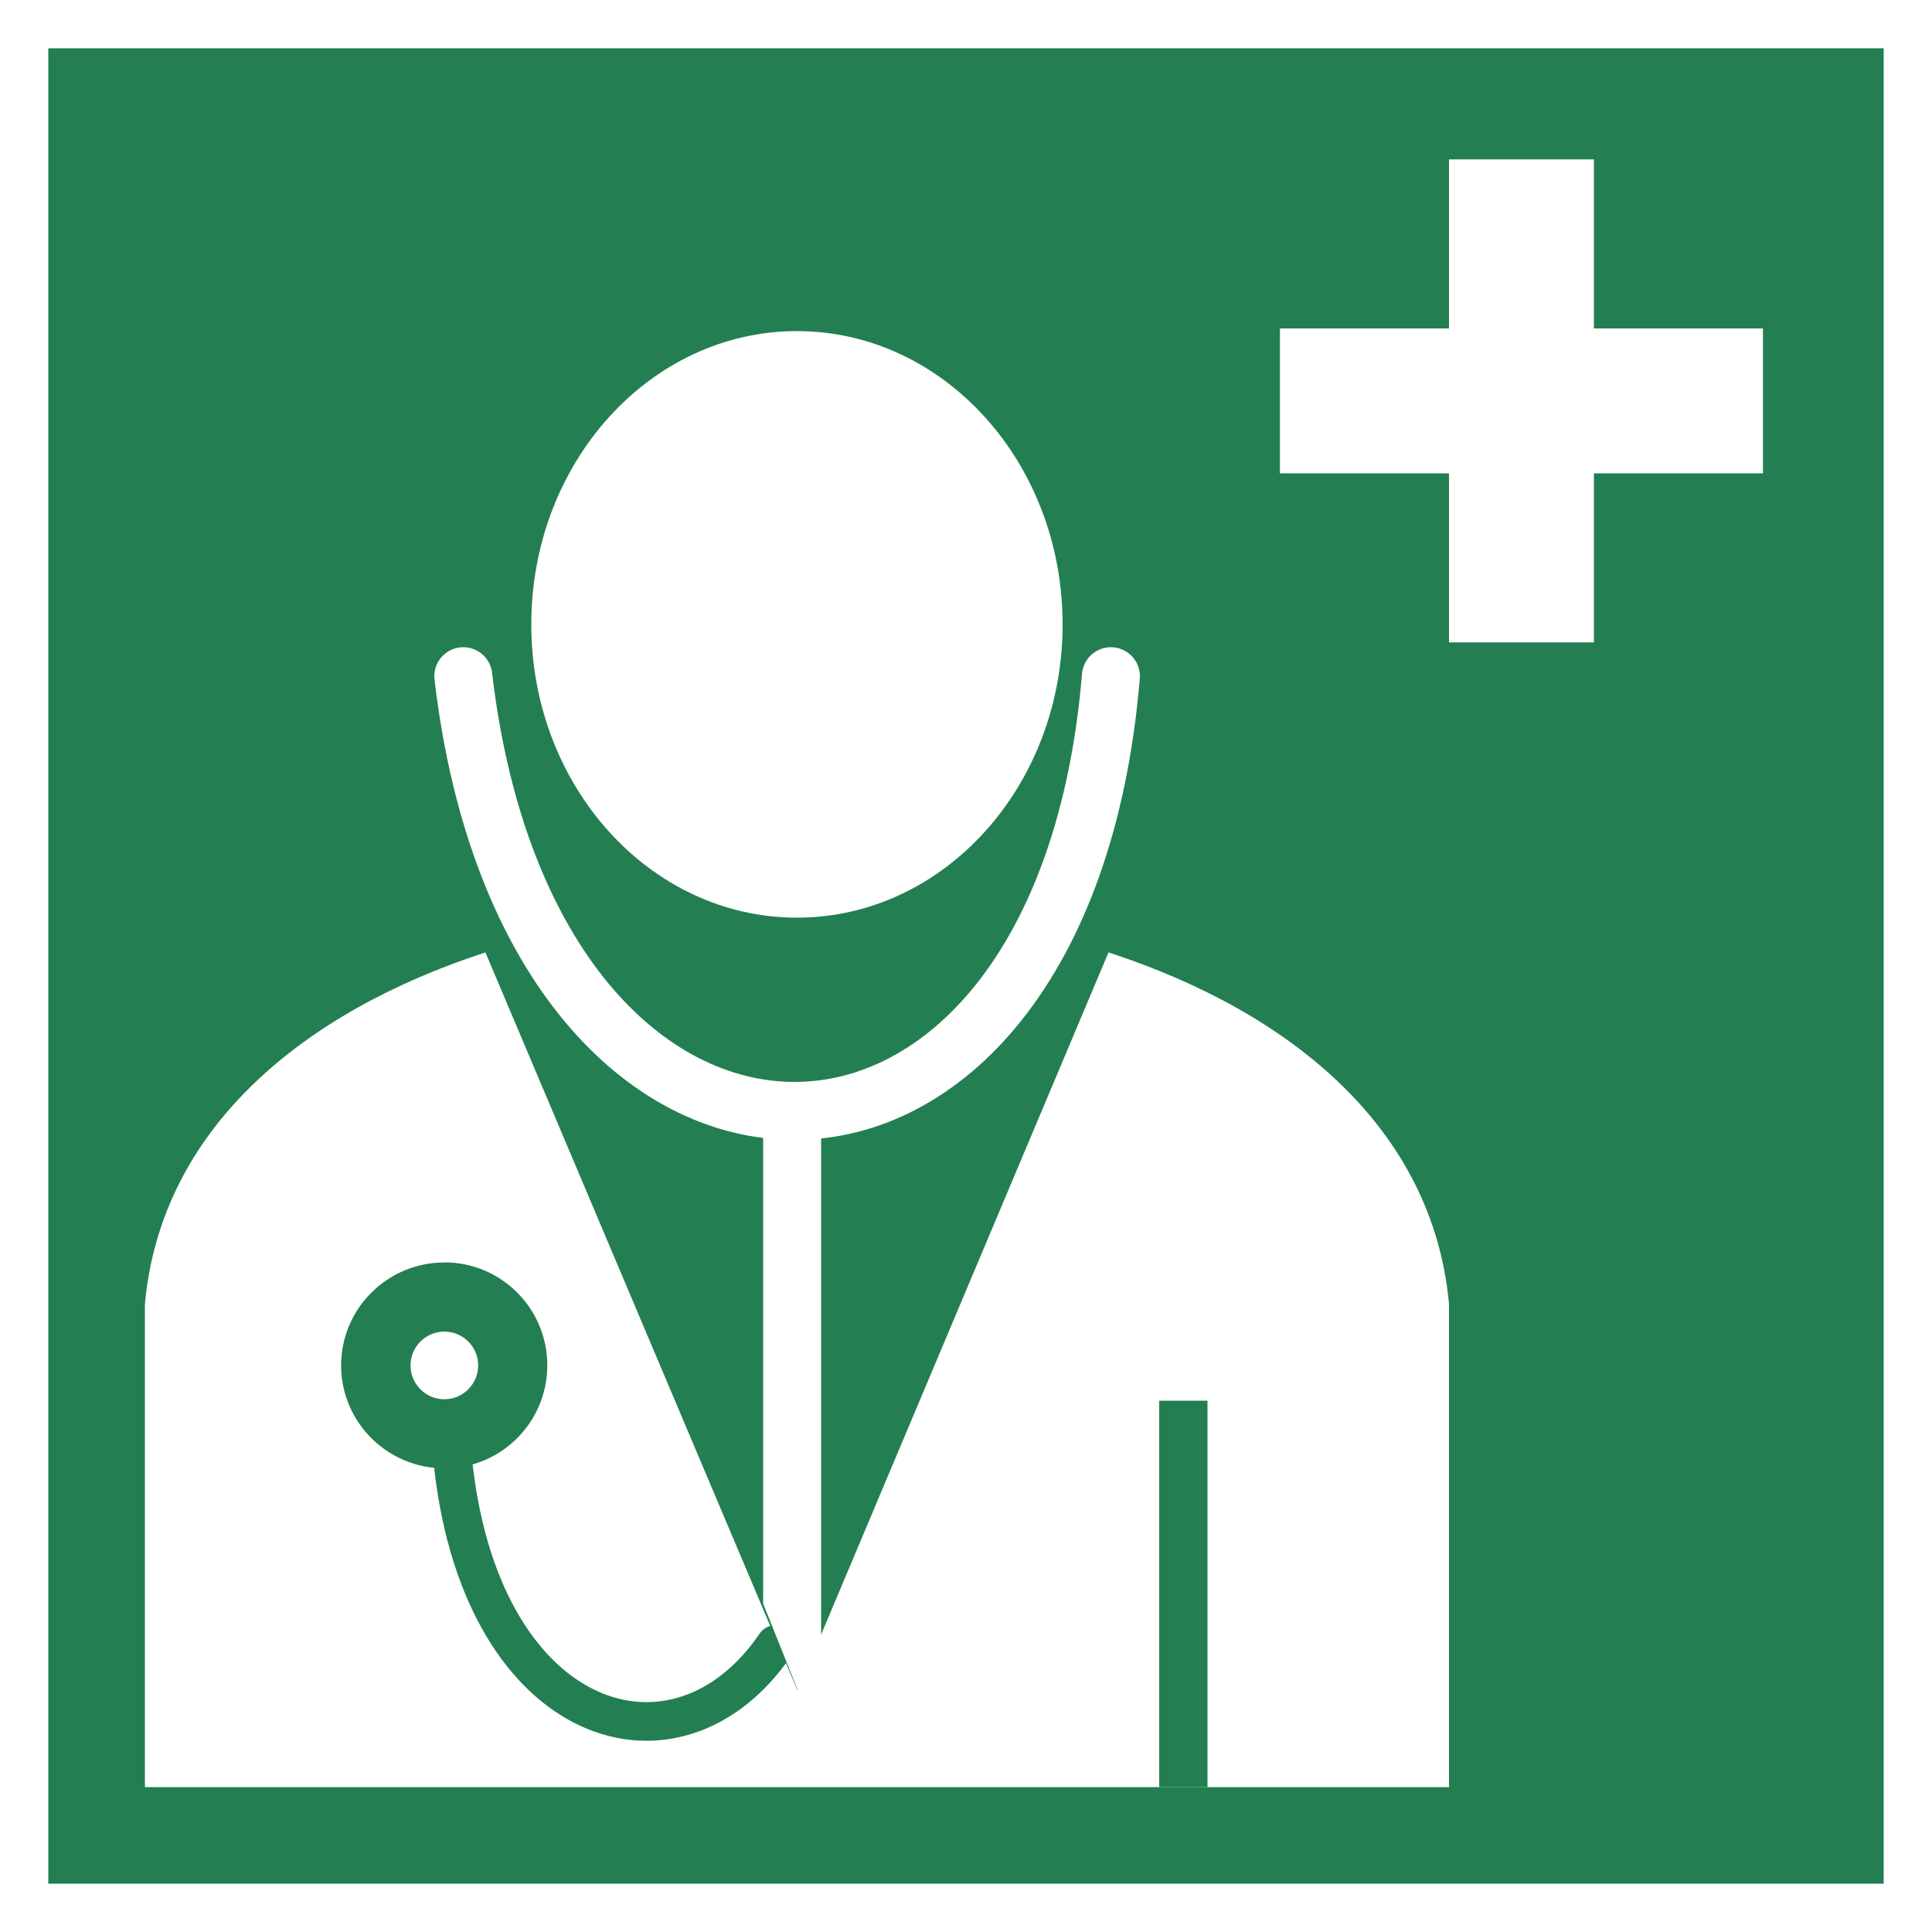
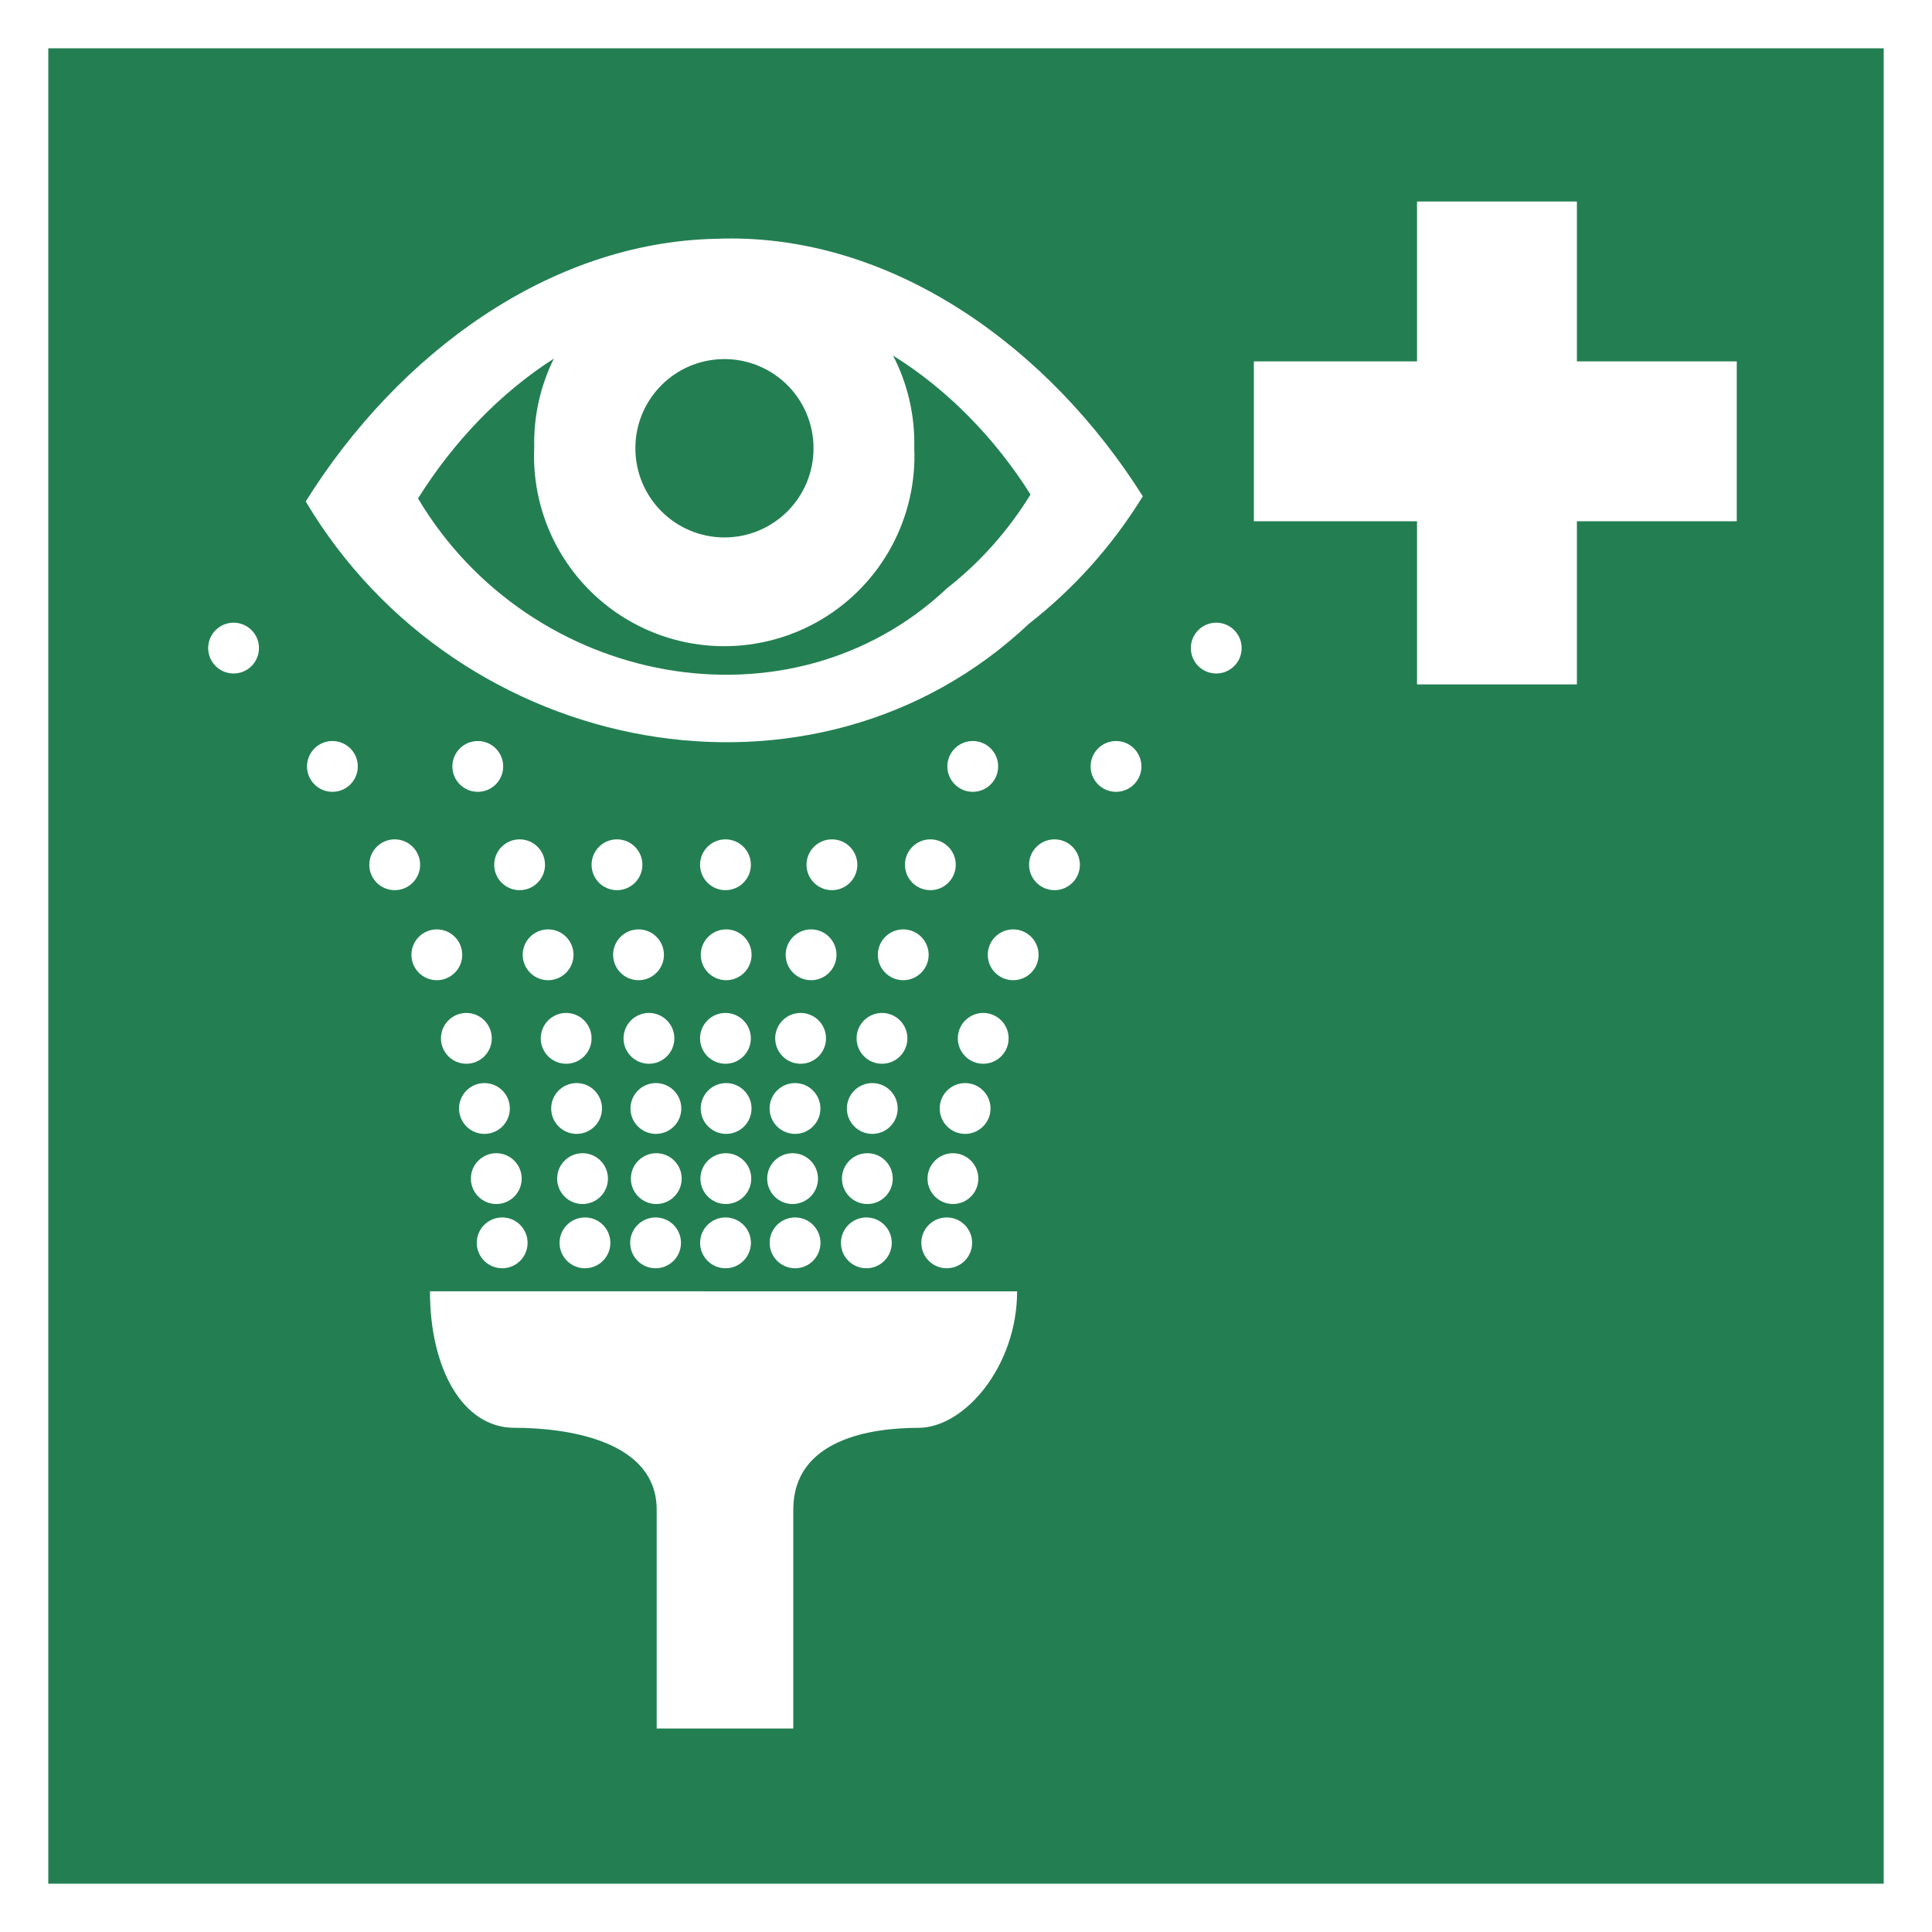
<svg xmlns="http://www.w3.org/2000/svg" height="400px" width="400px" viewBox="0 0 200 200" version="1.1">
-   <rect style="fill :#ffffff; stroke :none; fill-rule :nonzero;" y="0" x="0" height="200" width="200" />
-   <rect style="fill :#237F52; stroke :none; fill-rule :nonzero;" y="5" x="5" height="190" width="190" />
-   <path style="fill :#ffffff; stroke :none;" d="M 50.25,98.594 C 31.216,104.79 16.642,116.93 15,135 V 185 H 150 V 135 C 148.36,116.93 133.78,104.79 114.75,98.594 L 82.562,175 50.25,98.594 z" />
-   <path style="fill :#237F52; stroke :none;" d="M 46,130.69 C 40.109,130.69 35.312,135.46 35.312,141.35 35.312,147.23 40.109,152 46,152 51.891,152 56.656,147.23 56.656,141.34 56.656,135.45 51.891,130.68 46,130.68 z M 46,137.85 C 47.933,137.85 49.5,139.41 49.5,141.35 49.5,143.28 47.933,144.85 46,144.85 44.067,144.85 42.5,143.28 42.5,141.35 42.5,139.41 44.067,137.85 46,137.85 z" />
-   <path style="fill :#ffffff; stroke :none;" d="M 150,16.5 150,34 132.5,34 132.5,49 150,49 150,66.5 165,66.5 165,49 182.5,49 182.5,34 165,34 165,16.5 150,16.5 z" />
-   <path transform="matrix(1.1,0,0,1.2144,-11,-20.372)" style="fill:#ffffff; stroke:none;" d="M 110,70 A 25,25 0 1 1 60,70 25,25 0 1 1 110,70 z" />
-   <path style="fill :none; stroke :#ffffff; stroke-width :6; stroke-linecap :round; stroke-linejoin :round;" d="M 47.961,70 C 55,130 110,130 115,70" />
-   <path style="fill :none; stroke :#237F52; stroke-width :4; stroke-linecap :round; stroke-linejoin :round;" d="M 46.961,152 C 50.14,179.1 70.12,185.18 80.286,170.24" />
-   <rect style="fill :#237F52; fill-rule :nonzero;" width="5" height="40" x="120" y="145" />
-   <path style="fill :#ffffff; fill-rule :nonzero;" d="M 79,117 85,117 85,181 79,166 z" />
+   <g style="stroke:none;">
+     <rect style="fill:#ffffff; stroke:none; fill-rule:nonzero;" y="0" x="0" height="200" width="200" />
+     <rect style="fill:#237F52; stroke:none; fill-rule:nonzero;" y="5" x="5" height="190" width="190" />
+     <g style="fill:#ffffff;">
+       <path d="m 75.71,24.69 c -0.553,-6.64e-4 -1.101,0.008 -1.656,0.031 -17.138,0.383 -32.766,11.784 -42.406,27.188 15.853,26.677 52.703,33.589 74.875,12.656 4.606,-3.602 8.568,-7.981 11.781,-13.188 C 108.655,36.059 92.854,24.708 75.712,24.688 z m 16.75,12.125 c 5.623,3.501 10.539,8.535 14.219,14.375 -2.351,3.81 -5.255,7.051 -8.625,9.688 -16.225,15.318 -43.181,10.24 -54.781,-9.281 3.664,-5.854 8.494,-10.914 14.06,-14.47 a 19.69,19.69 0 0 0 -2.03,9.19 19.69,19.69 0 1 0 39.34,0 19.69,19.69 0 0 0 -2.19,-9.5 z m -18.12,0.38 a 9.22,9.22 0 0 1 9.875,9.22 9.22,9.22 0 0 1 -18.44,0 9.22,9.22 0 0 1 8.56,-9.22 z" />
+       <path d="m 146.69,53.96 0,16.89 16.55,0 0,-16.89 16.55,0 0,-16.55 -16.55,0 0,-16.55 -16.55,0 0,16.55 -16.89,0 0,16.55 16.89,0" />
+       <path d="m 105.29,133.68 c 0,7.72 -5.42,14.13 -10.23,14.13 -4.81,0 -12.94,1.14 -12.94,8.475 l 0,22.65 -14.14,0 0,-22.65 c 0,-7.23 -9.43,-8.48 -14.74,-8.48 -5.32,0 -8.73,-6.08 -8.73,-14.13 z" />
+       <path d="m 26.81,67.09 a 2.60,2.60 0 0 1 -5.26,0 2.60,2.60 0 1 1 5.26,0 z m 10.23,12.25 a 2.60,2.60 0 0 1 -5.26,0 2.60,2.60 0 1 1 5.26,0 z m 15.05,0 a 2.60,2.60 0 0 1 -5.26,0 2.60,2.60 0 1 1 5.26,0 z m 51.24,0 a 2.60,2.60 0 0 1 -5.26,0 2.60,2.60 0 1 1 5.26,0 z m 14.83,0 a 2.60,2.60 0 0 1 -5.26,0 2.60,2.60 0 1 1 5.26,0 z m -6.37,10.18 a 2.60,2.60 0 0 1 -5.26,0 2.60,2.60 0 1 1 5.26,0 z m -12.85,0 a 2.60,2.60 0 0 1 -5.26,0 2.60,2.60 0 1 1 5.26,0 z m -10.19,0 a 2.60,2.60 0 0 1 -5.26,0 2.60,2.60 0 1 1 5.26,0 z m -11.02,0 a 2.60,2.60 0 0 1 -5.26,0 2.60,2.60 0 1 1 5.26,0 z m -11.23,0 a 2.60,2.60 0 0 1 -5.26,0 2.60,2.60 0 1 1 5.26,0 z m -10.08,0 a 2.60,2.60 0 0 1 -5.26,0 2.60,2.60 0 1 1 5.26,0 z m -12.93,0 a 2.60,2.60 0 0 1 -5.26,0 2.60,2.60 0 1 1 5.26,0 z m 4.36,9.32 a 2.60,2.60 0 0 1 -5.26,0 2.60,2.60 0 1 1 5.26,0 z m 11.52,0 a 2.60,2.60 0 0 1 -5.26,0 2.60,2.60 0 1 1 5.26,0 z m 9.36,0 a 2.60,2.60 0 0 1 -5.26,0 2.60,2.60 0 1 1 5.26,0 z m 9.073,0 a 2.60,2.60 0 0 1 -5.26,0 2.60,2.60 0 1 1 5.26,0 z m 8.79,0 a 2.60,2.60 0 0 1 -5.26,0 2.60,2.60 0 1 1 5.26,0 z m 9.54,0 a 2.60,2.60 0 0 1 -5.26,0 2.60,2.60 0 1 1 5.26,0 z m 11.38,0 a 2.60,2.60 0 0 1 -5.26,0 2.60,2.60 0 1 1 5.26,0 z m -3.10,8.65 a 2.60,2.60 0 0 1 -5.26,0 2.60,2.60 0 1 1 5.26,0 z m -10.48,0 a 2.60,2.60 0 0 1 -5.26,0 2.60,2.60 0 1 1 5.26,0 z m -8.425,0 a 2.60,2.60 0 0 1 -5.26,0 2.60,2.60 0 1 1 5.26,0 z m -7.78,0 a 2.60,2.60 0 0 1 -5.26,0 2.60,2.60 0 1 1 5.26,0 z m -7.92,0 a 2.60,2.60 0 0 1 -5.26,0 2.60,2.60 0 1 1 5.26,0 z m -8.57,0 a 2.60,2.60 0 0 1 -5.26,0 2.60,2.60 0 1 1 5.26,0 z m -10.33,0 a 2.60,2.60 0 0 1 -5.26,0 2.60,2.60 0 1 1 5.26,0 z m 1.87,7.26 a 2.60,2.60 0 0 1 -5.26,0 2.60,2.60 0 1 1 5.26,0 z m 9.54,0 a 2.60,2.60 0 0 1 -5.26,0 2.60,2.60 0 1 1 5.26,0 z m 8.21,0 a 2.60,2.60 0 0 1 -5.26,0 2.60,2.60 0 1 1 5.26,0 z m 7.27,0 a 2.60,2.60 0 0 1 -5.26,0 2.60,2.60 0 1 1 5.26,0 z m 7.13,0 a 2.60,2.60 0 0 1 -5.26,0 2.60,2.60 0 1 1 5.26,0 z m 8.00,0 a 2.60,2.60 0 0 1 -5.26,0 2.60,2.60 0 1 1 5.26,0 z m 9.61,0 a 2.60,2.60 0 0 1 -5.26,0 2.60,2.60 0 1 1 5.26,0 z m -1.26,7.26 a 2.60,2.60 0 0 1 -5.26,0 2.60,2.60 0 1 1 5.26,0 z m -8.86,0 a 2.60,2.60 0 0 1 -5.26,0 2.60,2.60 0 1 1 5.26,0 z m -7.74,0 a 2.60,2.60 0 0 1 -5.26,0 2.60,2.60 0 1 1 5.26,0 z m -6.91,0 a 2.60,2.60 0 0 1 -5.26,0 2.60,2.60 0 1 1 5.26,0 z m -7.20,0 a 2.60,2.60 0 0 1 -5.26,0 2.60,2.60 0 1 1 5.26,0 z m -7.633,0 a 2.60,2.60 0 0 1 -5.26,0 2.60,2.60 0 1 1 5.26,0 z m -8.93,0 a 2.60,2.60 0 0 1 -5.26,0 2.60,2.60 0 1 1 5.26,0 z m 0.61,6.65 a 2.60,2.60 0 0 1 -5.26,0 2.60,2.60 0 1 1 5.26,0 z m 8.57,0 a 2.60,2.60 0 0 1 -5.26,0 2.60,2.60 0 1 1 5.26,0 z m 7.31,0 a 2.60,2.60 0 0 1 -5.26,0 2.60,2.60 0 1 1 5.26,0 z m 7.24,0 a 2.60,2.60 0 0 1 -5.26,0 2.60,2.60 0 1 1 5.26,0 z m 7.20,0 a 2.60,2.60 0 0 1 -5.26,0 2.60,2.60 0 1 1 5.26,0 z m 7.38,0 a 2.60,2.60 0 0 1 -5.26,0 2.60,2.60 0 1 1 5.26,0 z m 8.32,0 a 2.60,2.60 0 0 1 -5.26,0 2.60,2.60 0 1 1 5.26,0 z m 27.90,-61.57 a 2.60,2.60 0 0 1 -5.26,0 2.60,2.60 0 1 1 5.26,0 z" />
+     </g>
+   </g>
</svg>
